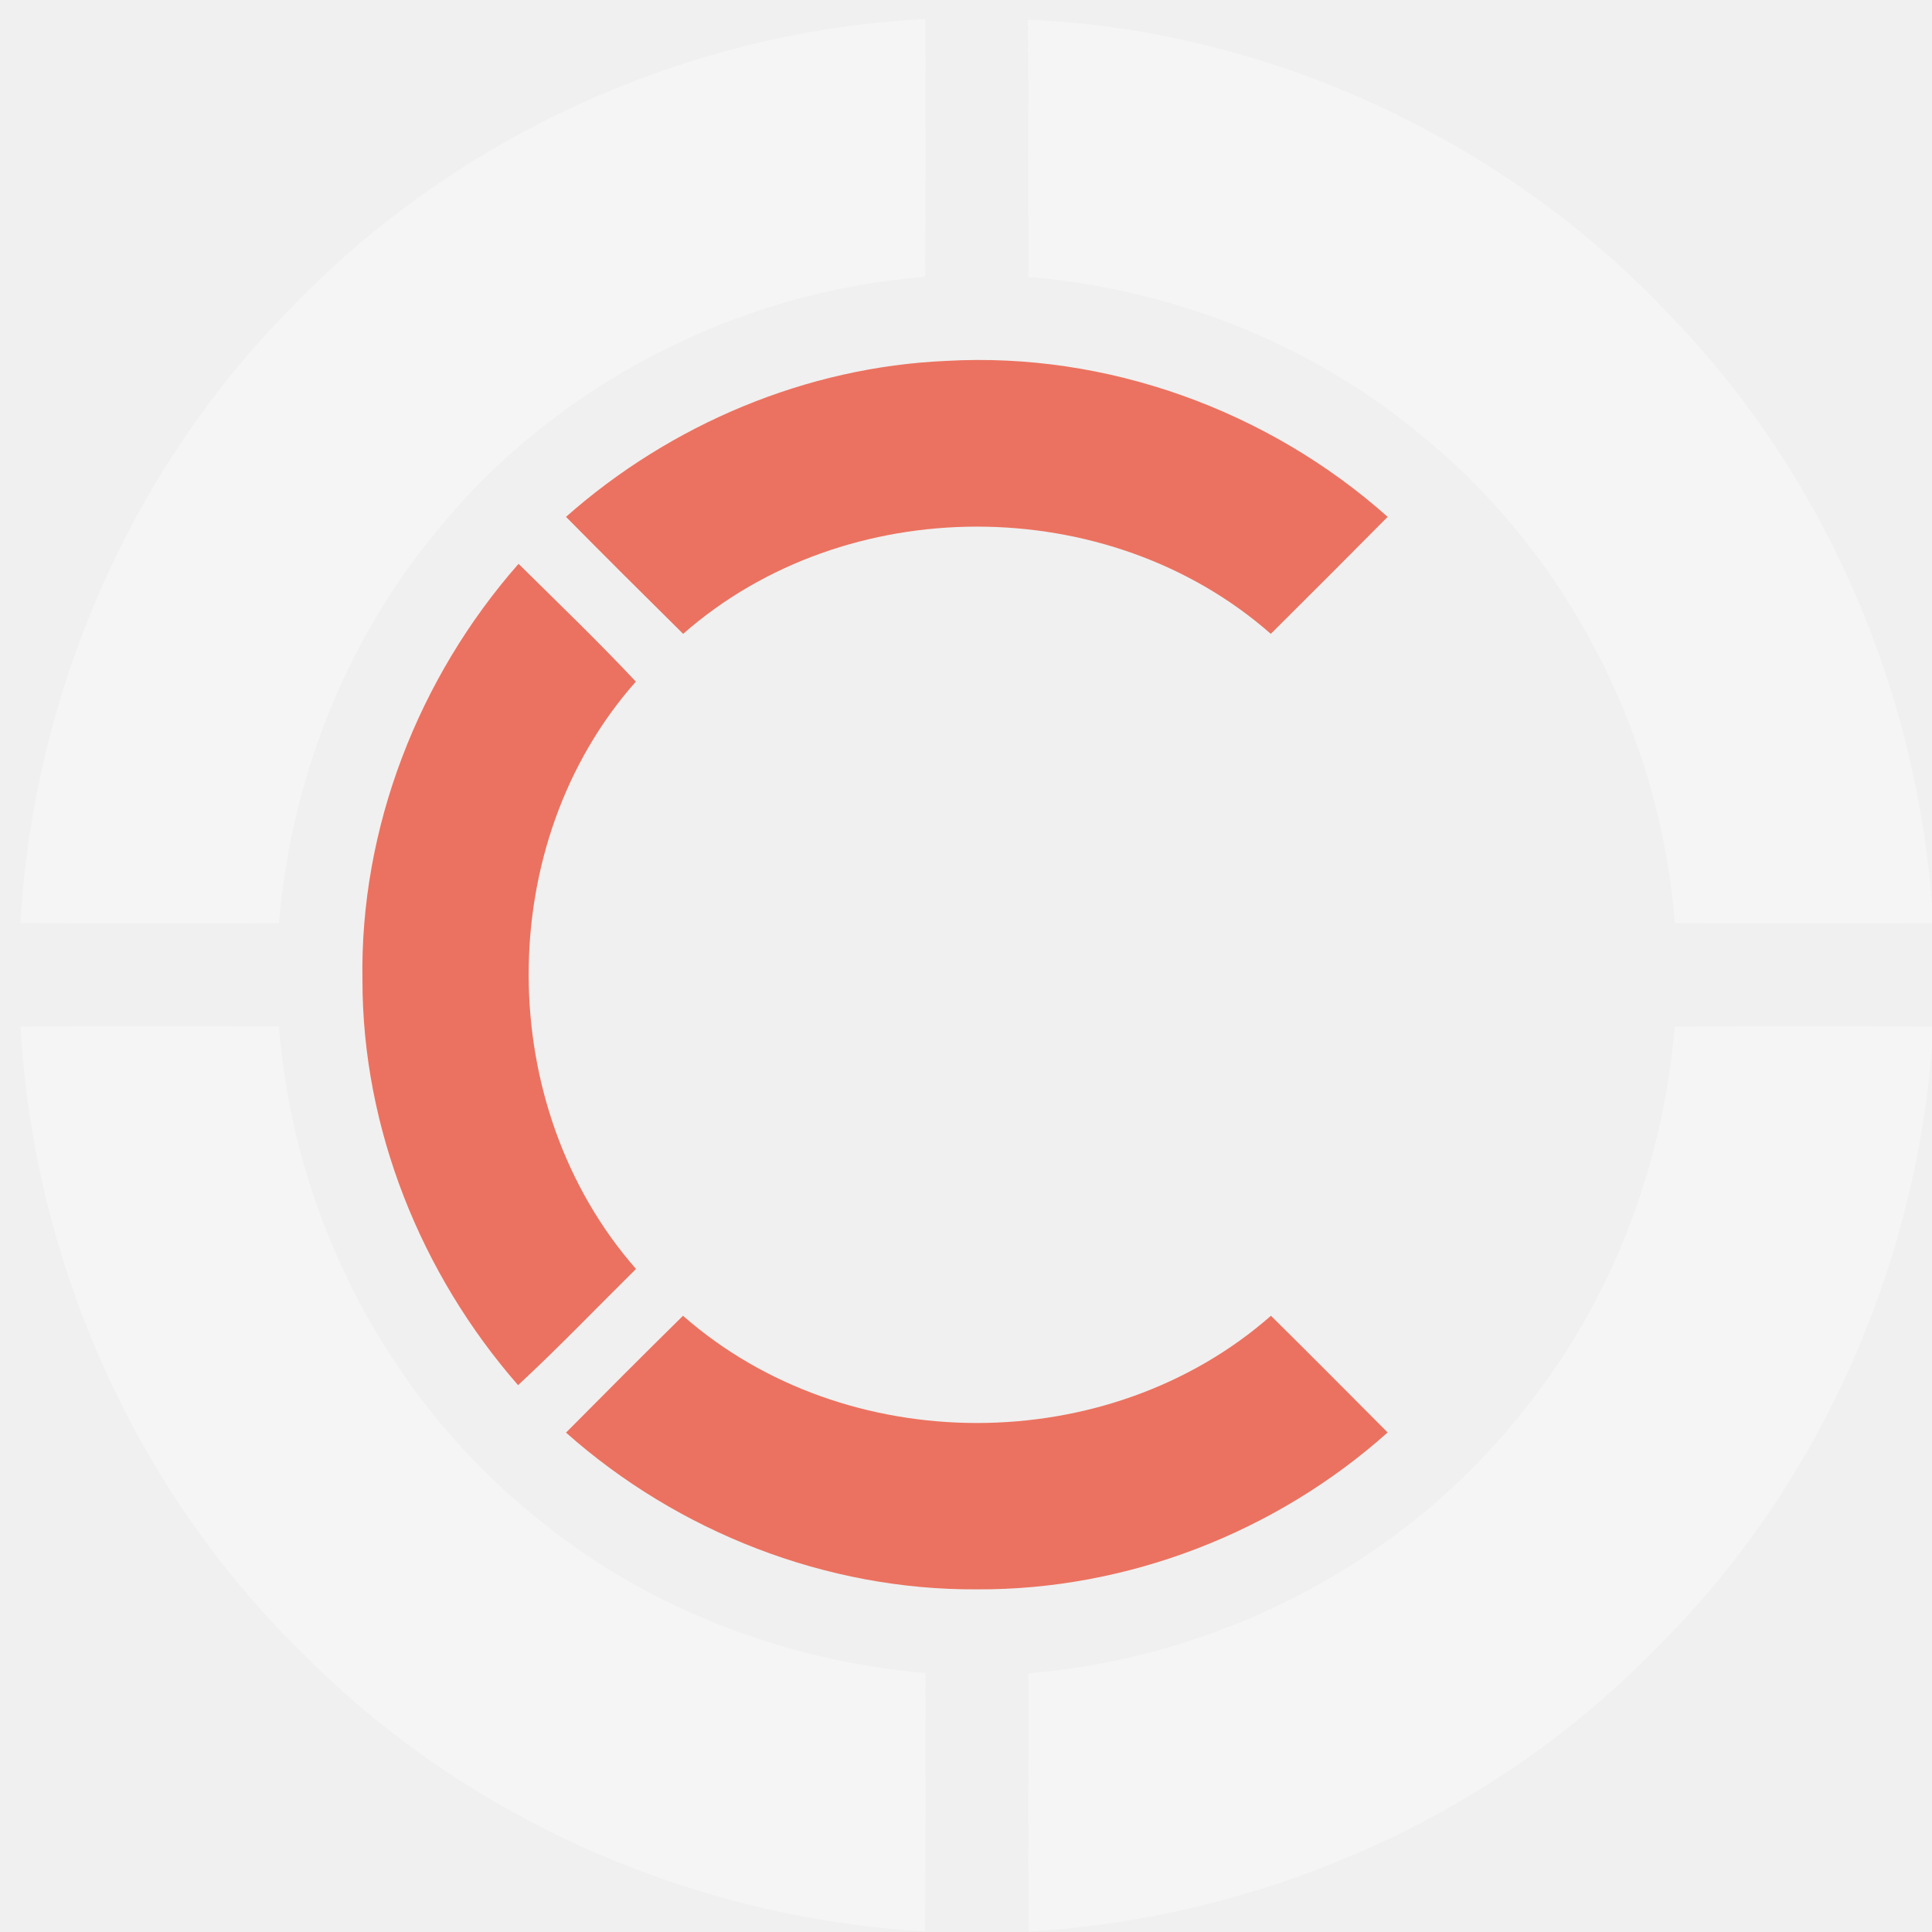
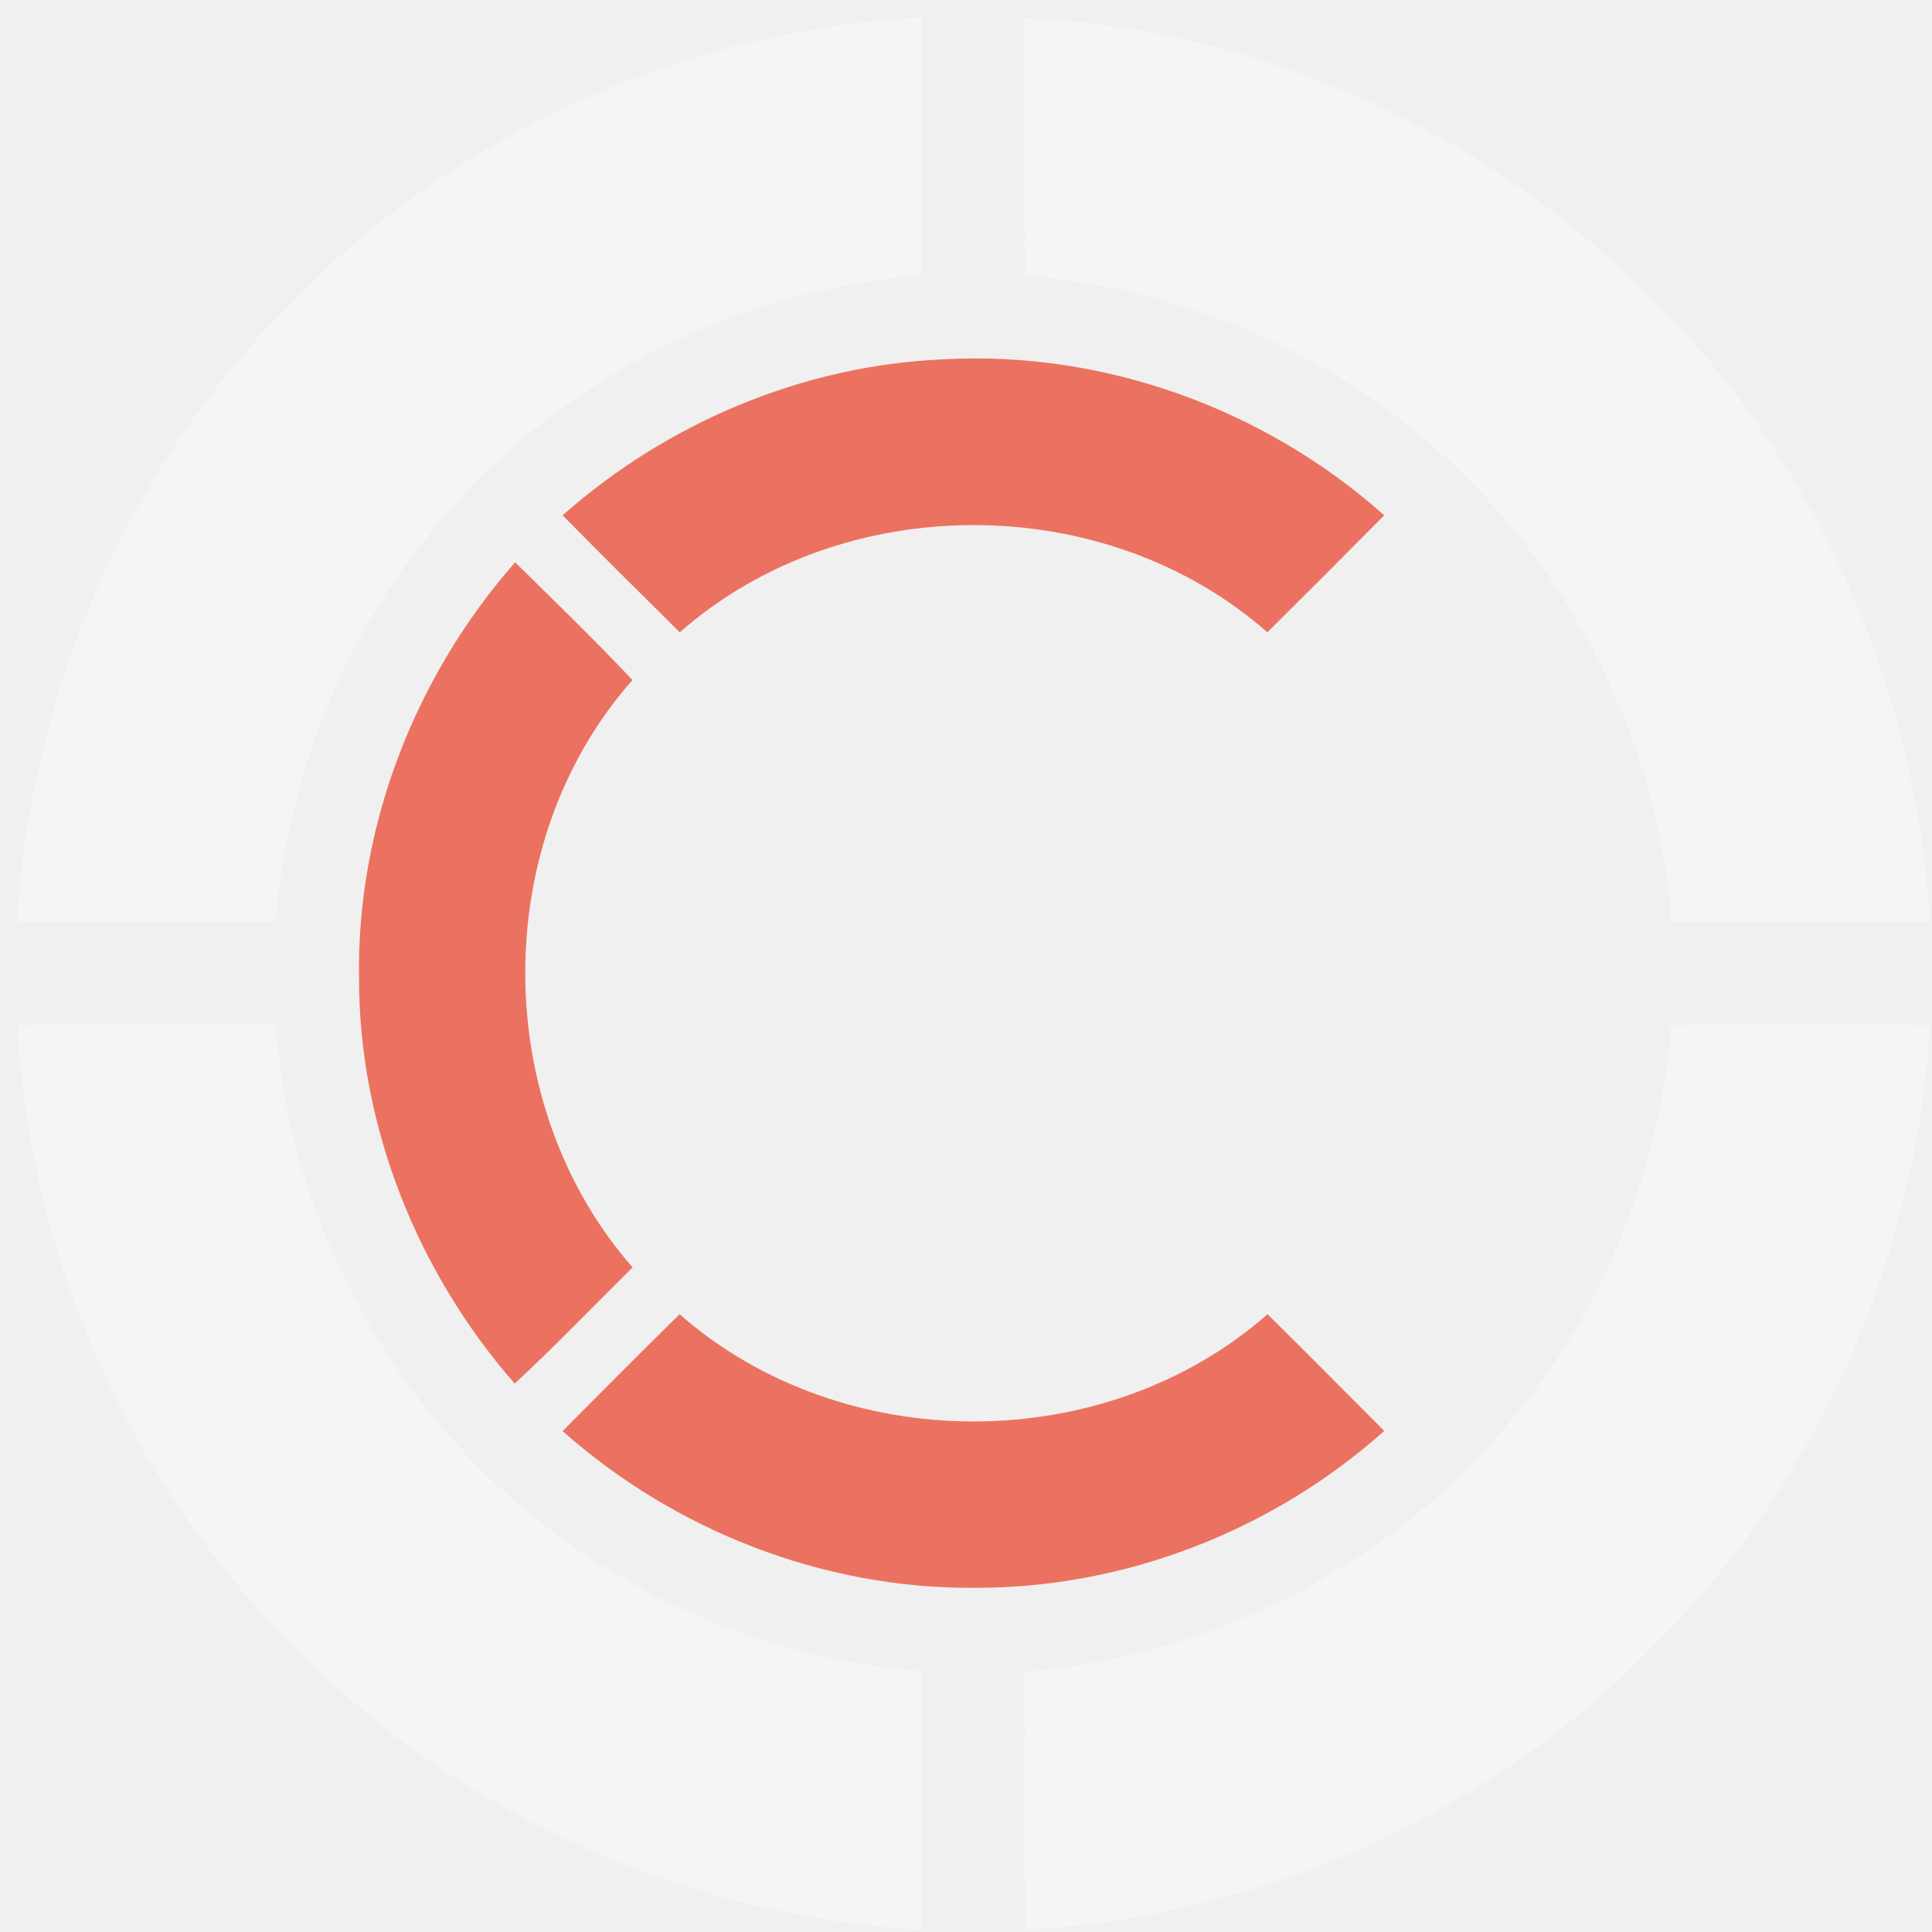
- <svg xmlns="http://www.w3.org/2000/svg" width="82pt" height="82pt" viewBox="5.8 5.6 125 125" version="1.1">
+ <svg xmlns="http://www.w3.org/2000/svg" width="82pt" height="82pt" viewBox="6.02 5.7 125 125" version="1.1">
  <path fill="#ffffff" fill-opacity="0" d=" M 0.00 0.00 L 140.00 0.00 L 140.00 140.00 L 0.00 140.00 L 0.00 0.00 Z" />
  <path fill="#f5f5f5" d=" M 24.57 25.59 C 35.24 14.42 50.25 7.61 65.67 6.83 C 65.67 12.39 65.69 17.95 65.66 23.51 C 53.47 24.46 41.77 30.46 34.05 39.97 C 28.12 47.11 24.62 56.10 23.85 65.33 C 18.27 65.35 12.70 65.36 7.12 65.32 C 7.97 50.56 14.16 36.12 24.57 25.59 Z" />
  <path fill="#f5f5f5" d=" M 72.31 6.87 C 87.98 7.55 103.21 14.66 113.93 26.09 C 124.06 36.58 130.07 50.80 130.88 65.33 C 125.31 65.35 119.73 65.35 114.16 65.33 C 113.21 53.04 107.11 41.23 97.46 33.52 C 90.36 27.70 81.46 24.28 72.34 23.52 C 72.31 17.97 72.35 12.42 72.31 6.87 Z" />
  <path fill="#EB7260" d=" M 42.42 39.04 C 49.19 33.05 57.97 29.34 67.03 28.95 C 77.40 28.36 87.84 32.14 95.58 39.04 C 93.07 41.57 90.55 44.10 88.02 46.61 C 77.50 37.36 60.52 37.36 50.00 46.61 C 47.46 44.10 44.93 41.58 42.42 39.04 Z" />
  <path fill="#EB7260" d=" M 39.35 42.08 C 41.90 44.60 44.49 47.09 46.94 49.70 C 37.65 60.19 37.73 77.19 46.95 87.70 C 44.41 90.21 41.94 92.79 39.32 95.22 C 33.03 88.02 29.25 78.62 29.25 69.02 C 29.08 59.18 32.87 49.45 39.35 42.08 Z" />
  <path fill="#EB7260" d=" M 42.42 98.29 C 44.93 95.76 47.45 93.23 49.99 90.73 C 60.52 99.98 77.50 99.98 88.03 90.73 C 90.56 93.23 93.07 95.76 95.58 98.28 C 88.34 104.75 78.72 108.49 68.99 108.43 C 59.27 108.49 49.67 104.73 42.42 98.29 Z" />
  <path fill="#f5f5f5" d=" M 7.13 72.02 C 12.70 71.98 18.27 72.00 23.85 72.01 C 24.78 84.23 30.83 95.97 40.38 103.69 C 47.50 109.60 56.48 113.05 65.68 113.85 C 65.66 119.42 65.70 124.99 65.65 130.56 C 50.65 129.70 35.99 123.30 25.40 112.59 C 14.51 101.98 7.97 87.18 7.13 72.02 Z" />
  <path fill="#f5f5f5" d=" M 114.15 72.02 C 119.73 71.99 125.31 71.99 130.89 72.02 C 130.04 86.95 123.71 101.54 113.10 112.10 C 102.47 123.10 87.61 129.68 72.37 130.57 C 72.28 125.00 72.35 119.44 72.33 113.87 C 84.62 112.85 96.43 106.81 104.15 97.14 C 109.97 90.05 113.40 81.14 114.15 72.02 Z" />
</svg>
